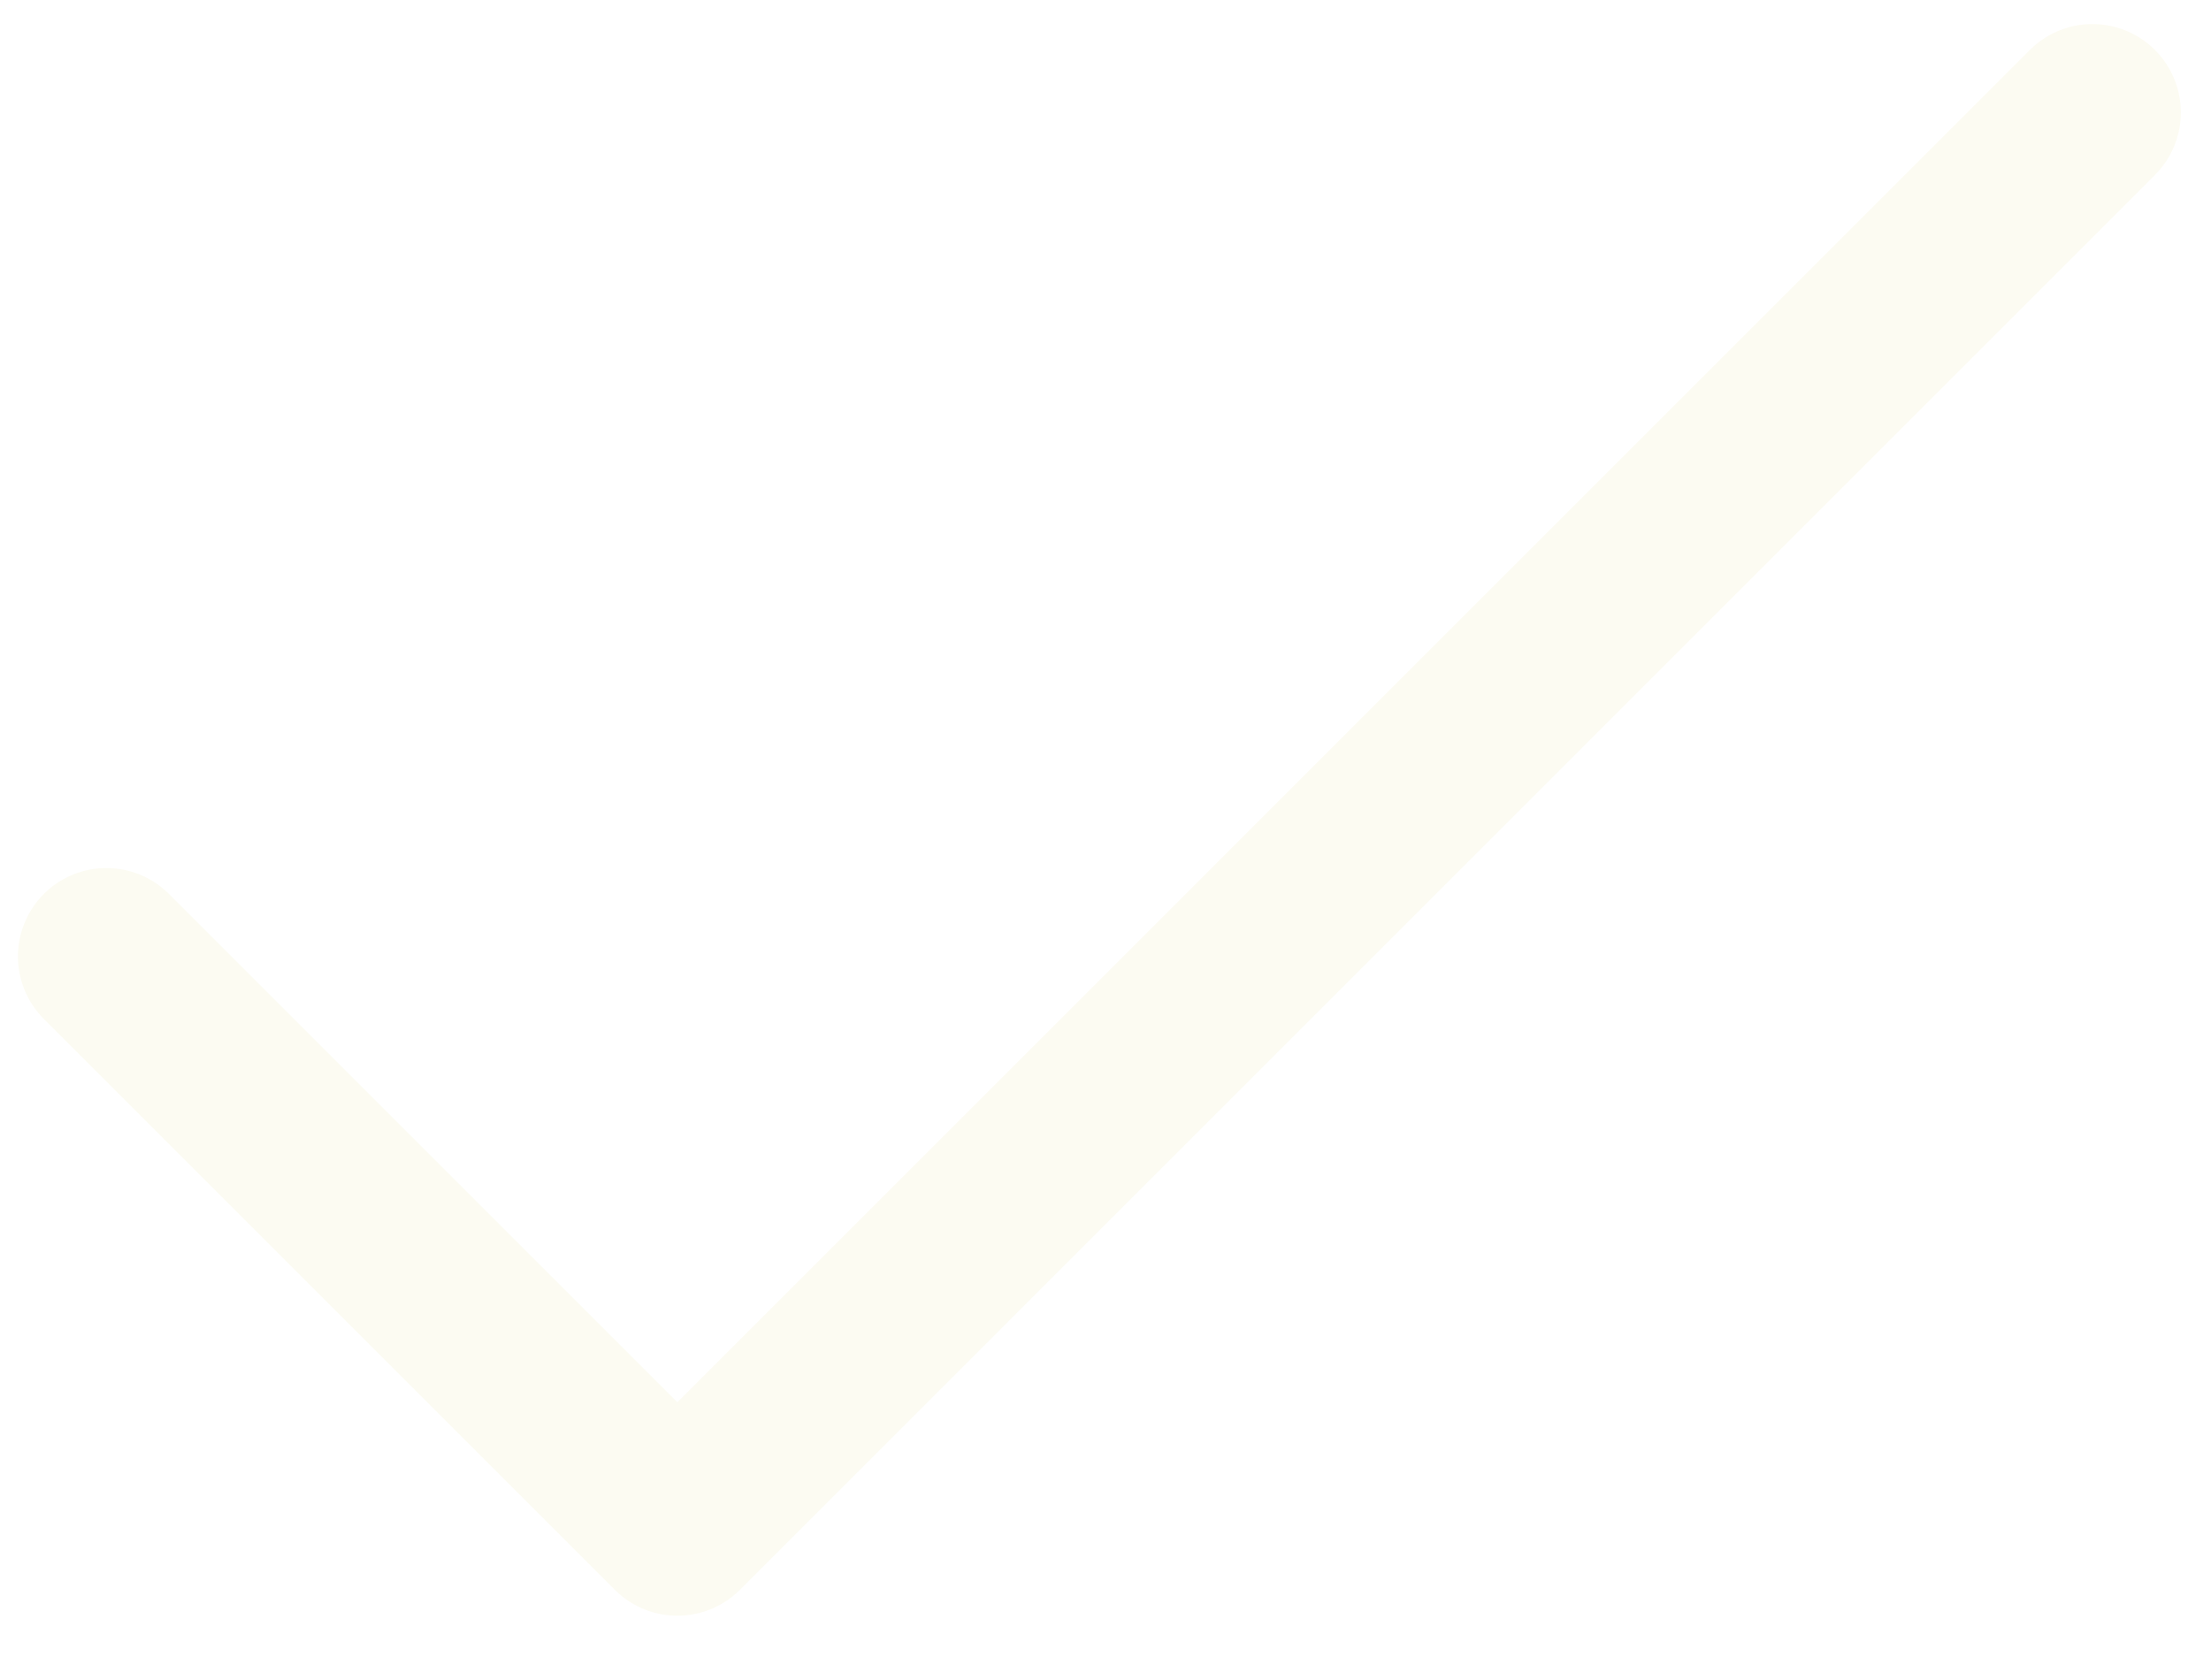
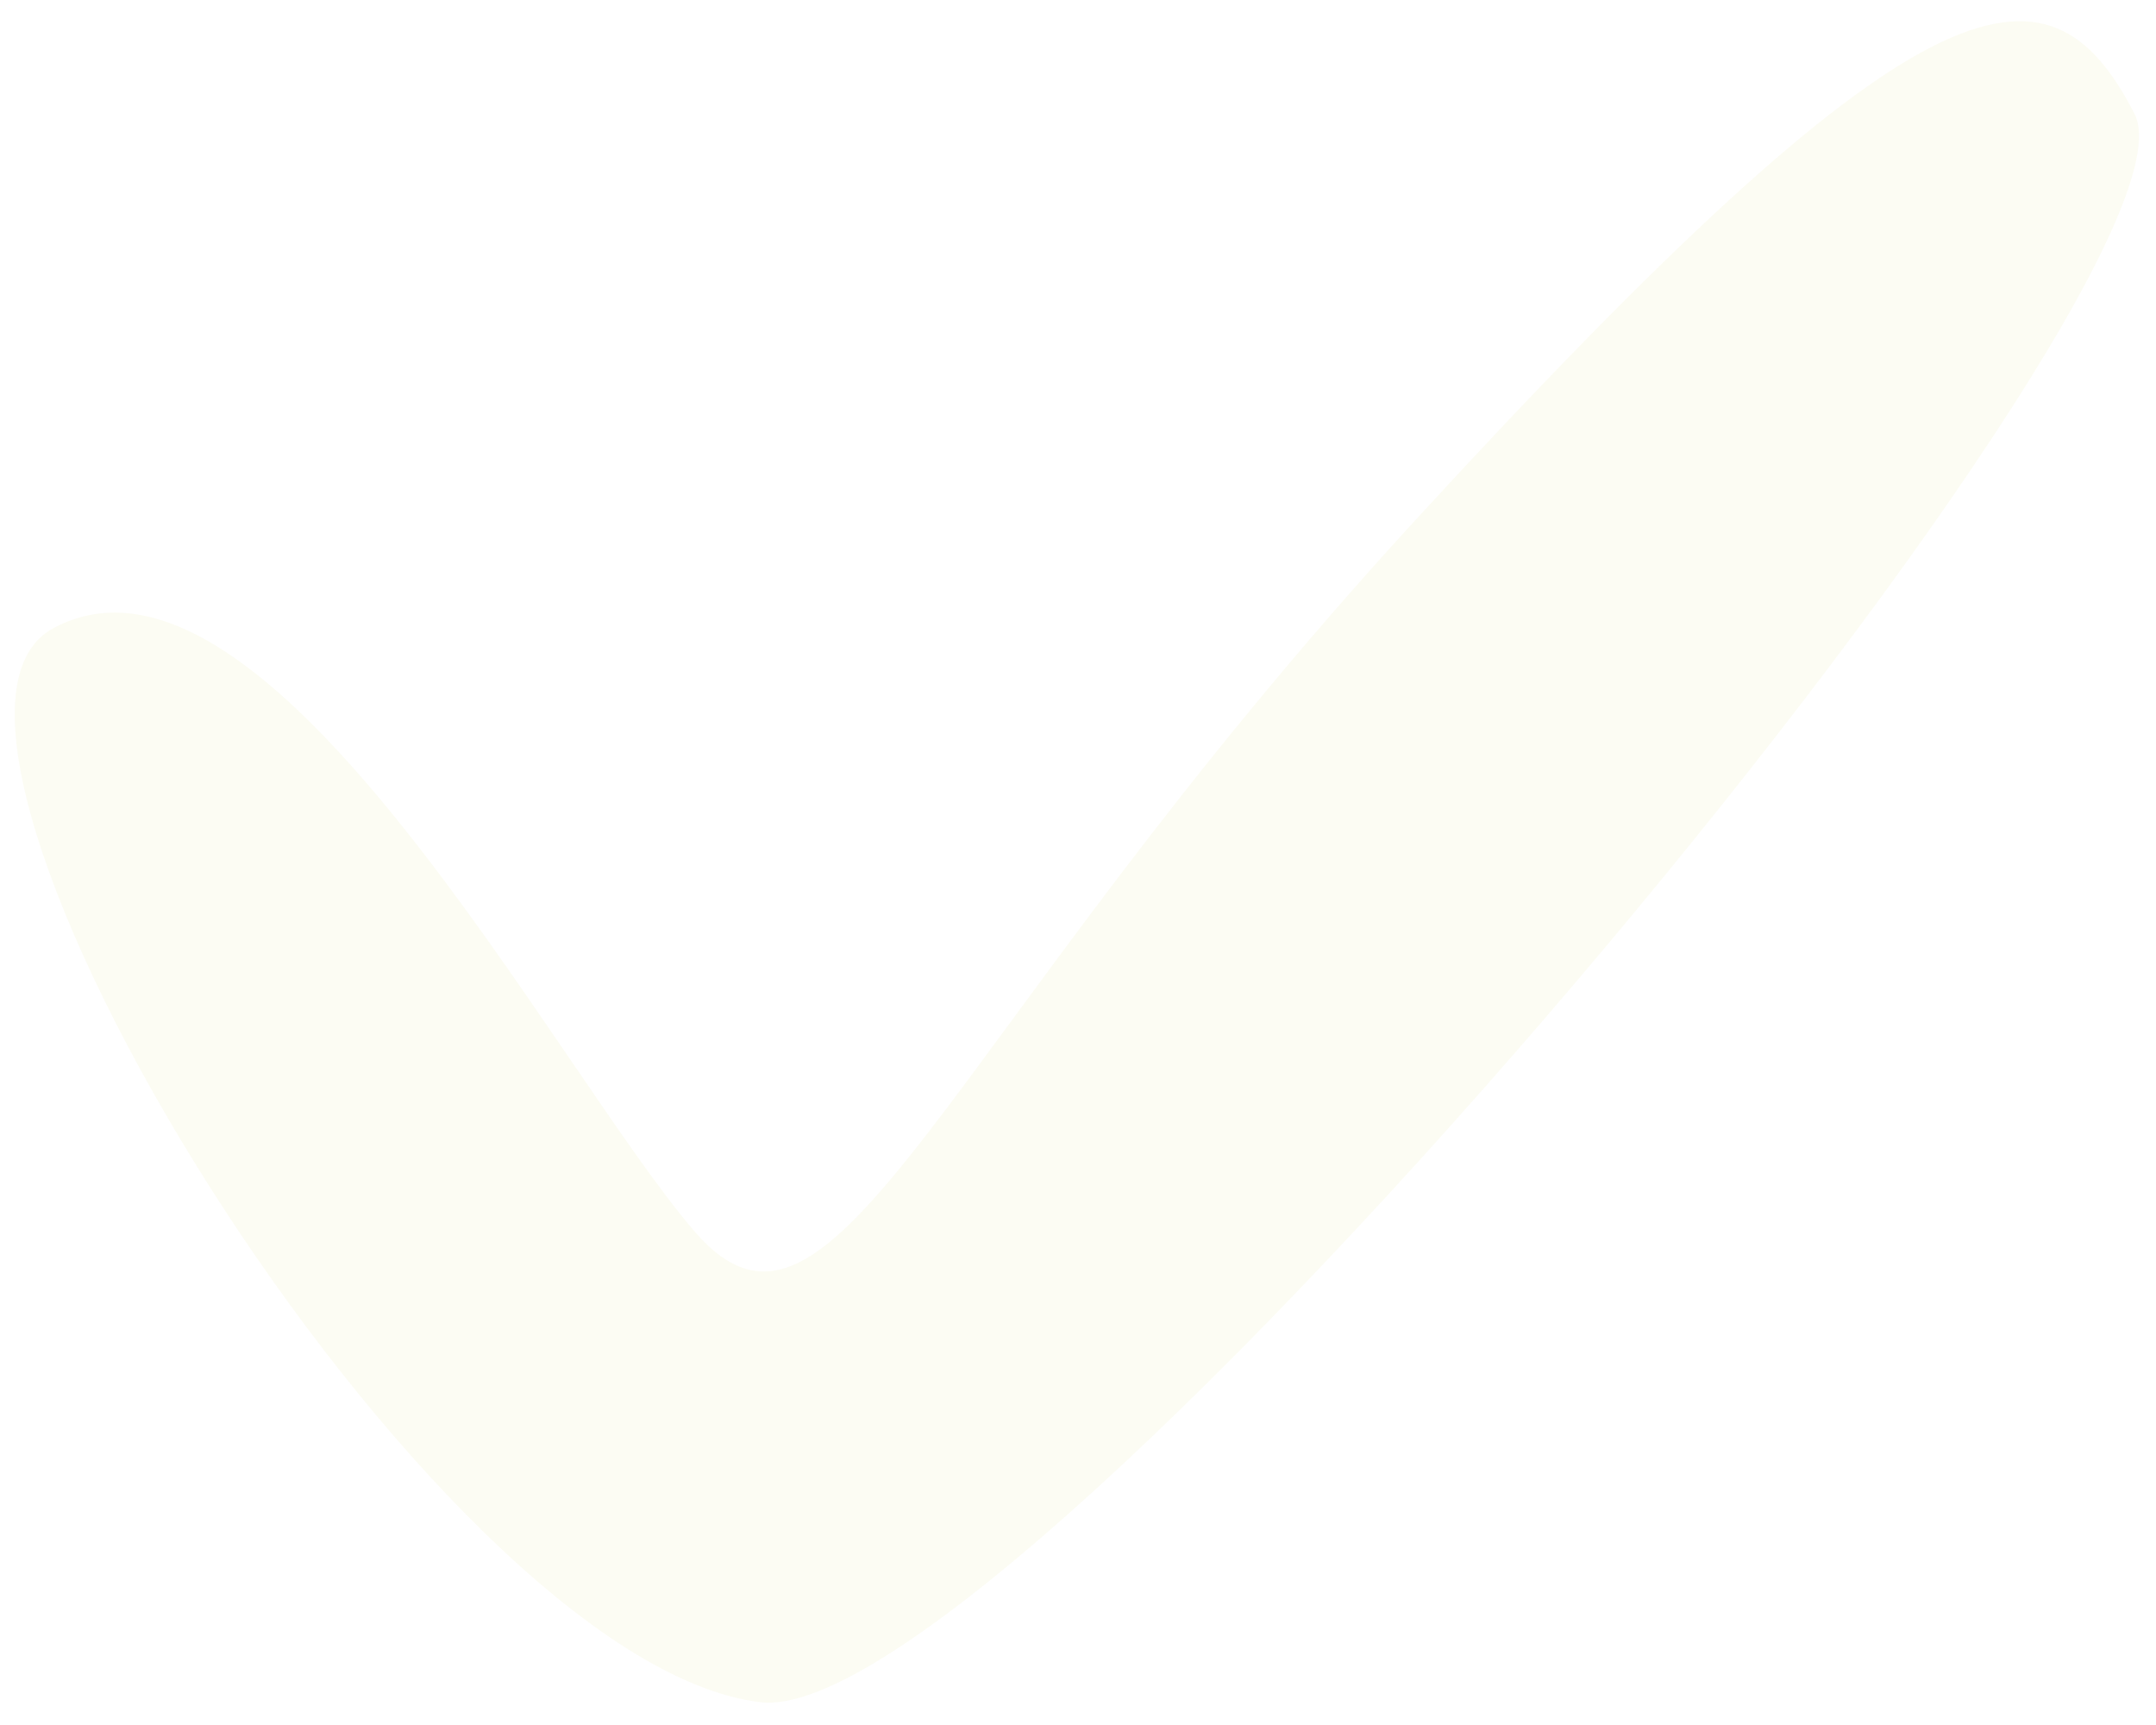
- <svg xmlns="http://www.w3.org/2000/svg" width="25" height="19" viewBox="0 0 25 19" fill="none">
-   <path d="M1.203 10.817L7.659 17.273L23.659 1.272" stroke="#FCFBF2" stroke-width="2" stroke-linecap="round" stroke-linejoin="round" />
+ <svg xmlns="http://www.w3.org/2000/svg" width="70" height="56" viewBox="0 0 70 56" fill="none">
+   <path d="M1.745 20.386C8.702 16.683 17.98 34.663 22.545 39.97C27.111 45.278 30.437 33.787 45.958 16.881C62.385 -1.014 66.488 -1.816 69.304 3.7C72.12 9.216 32.895 56.26 24.682 55.26C13.97 53.956 -4.525 23.723 1.745 20.386Z" fill="#FCFCF3" />
</svg>
